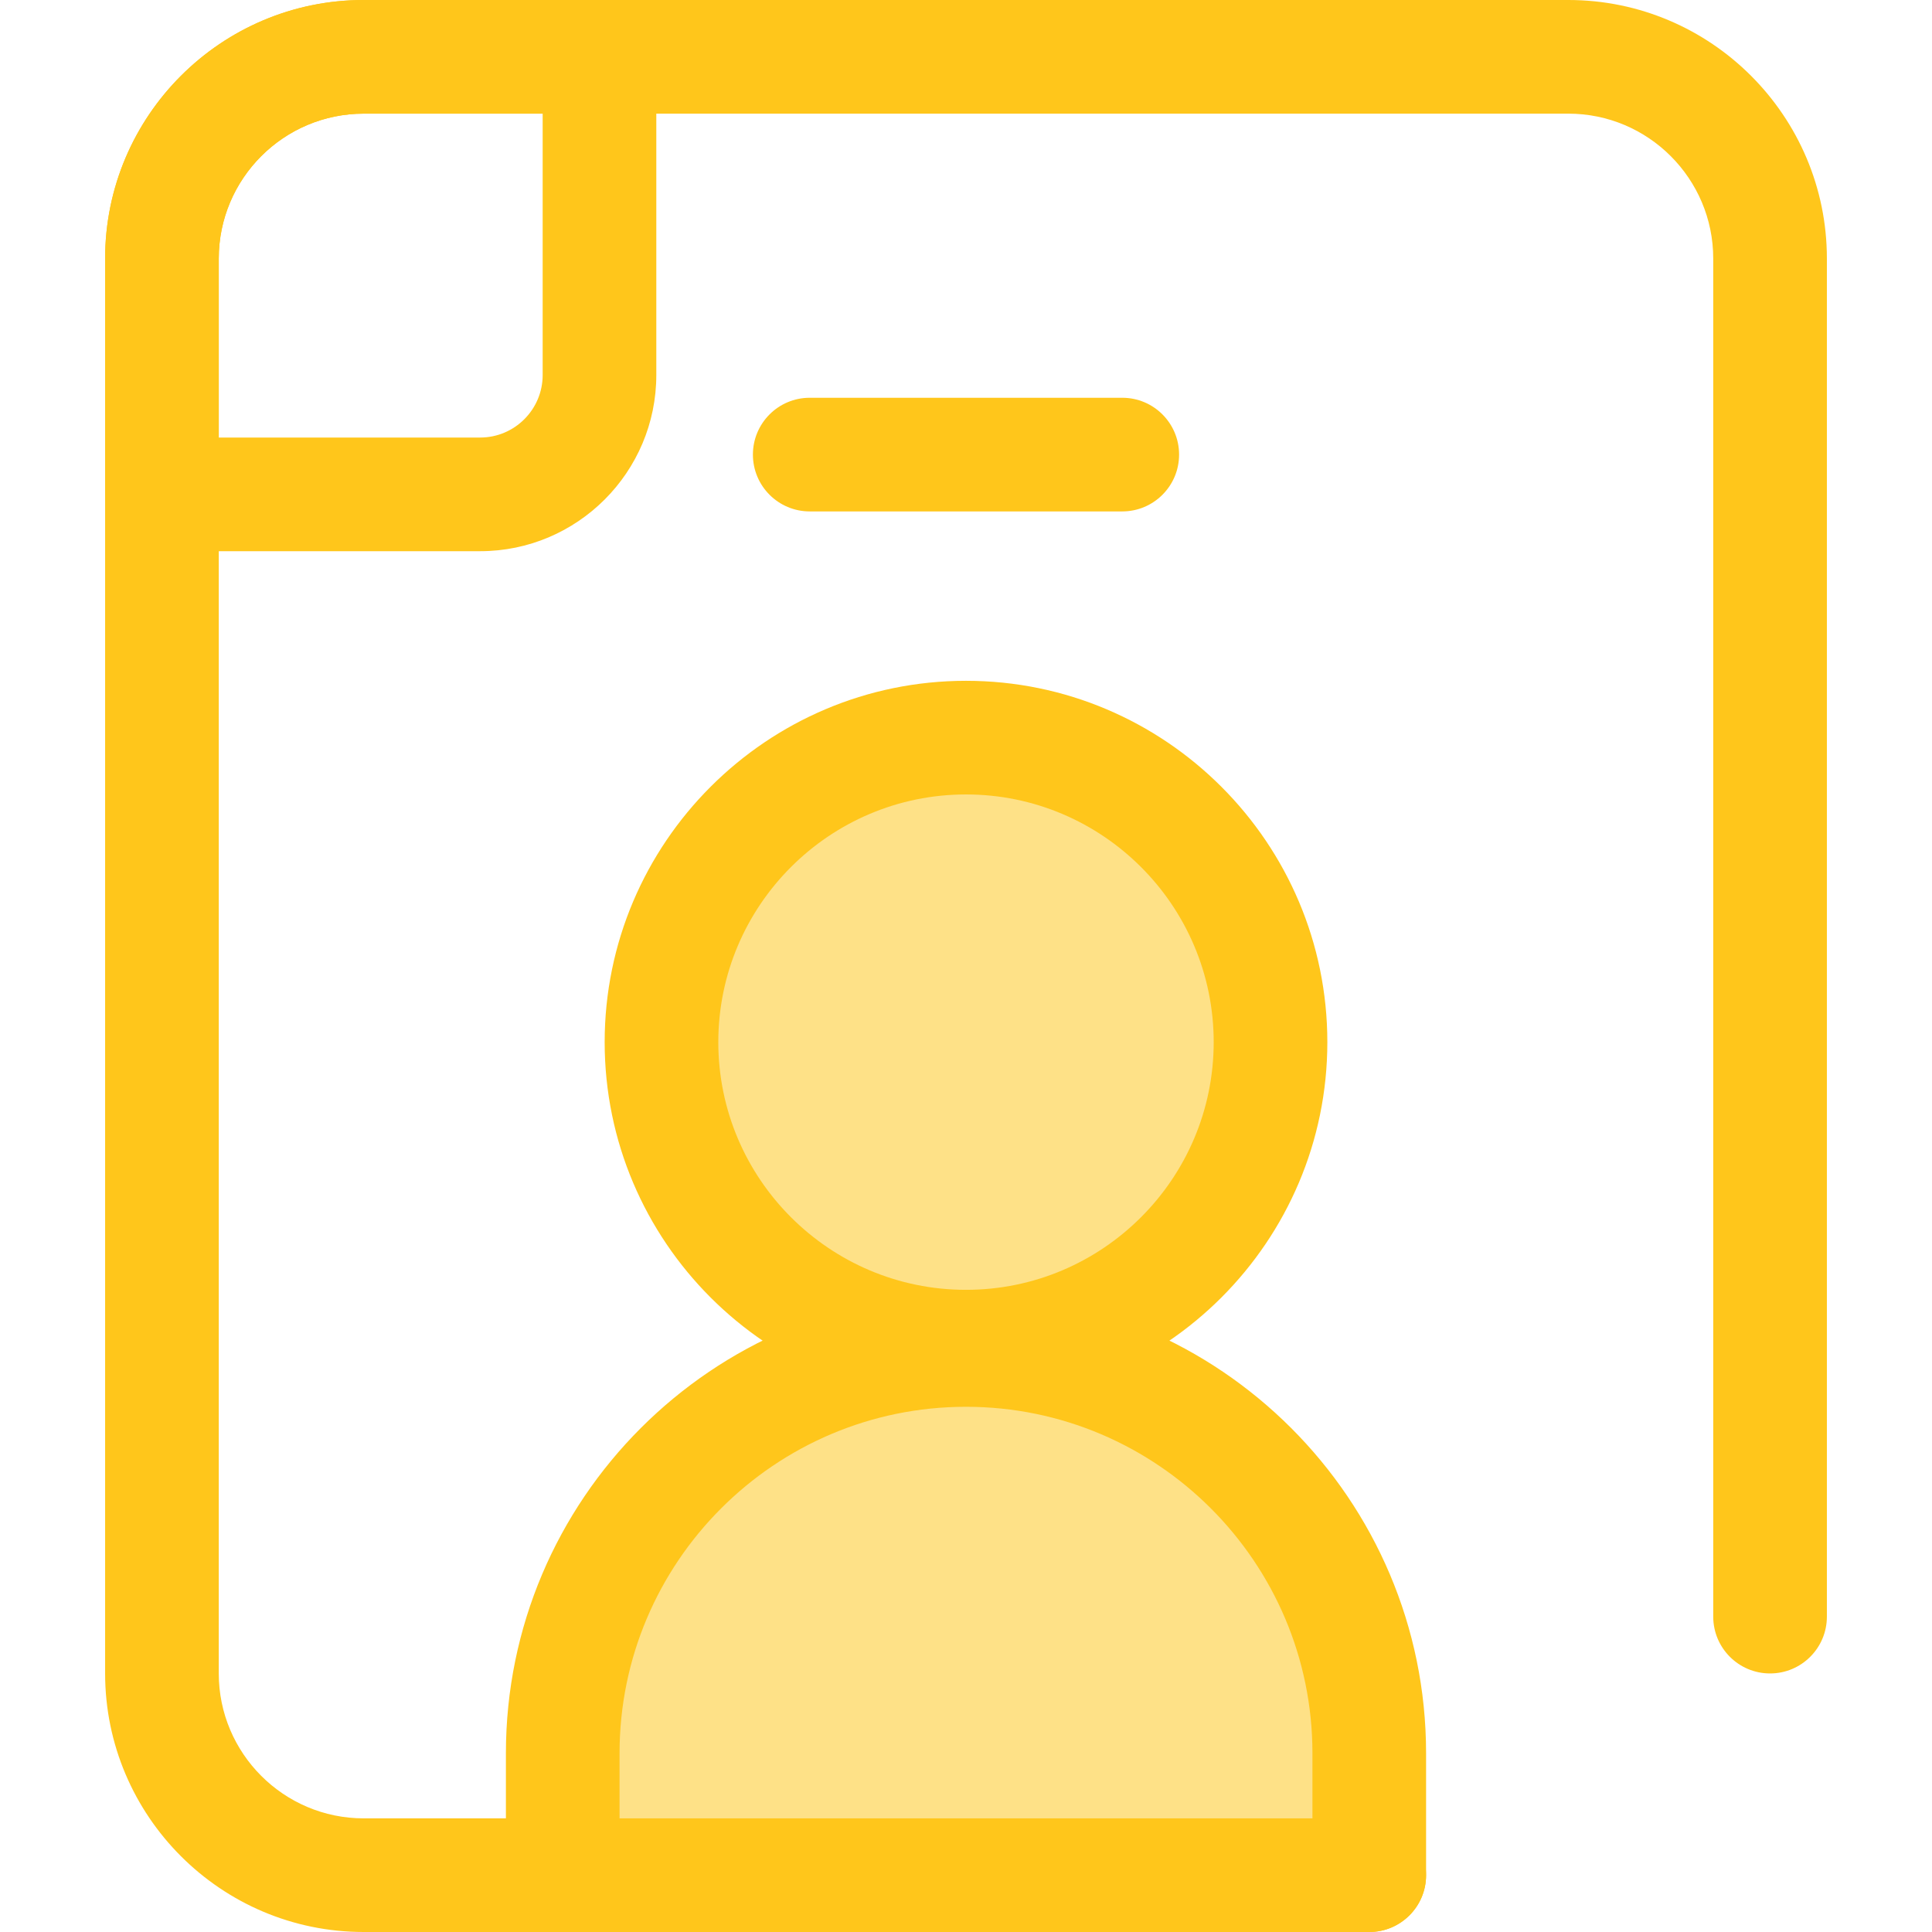
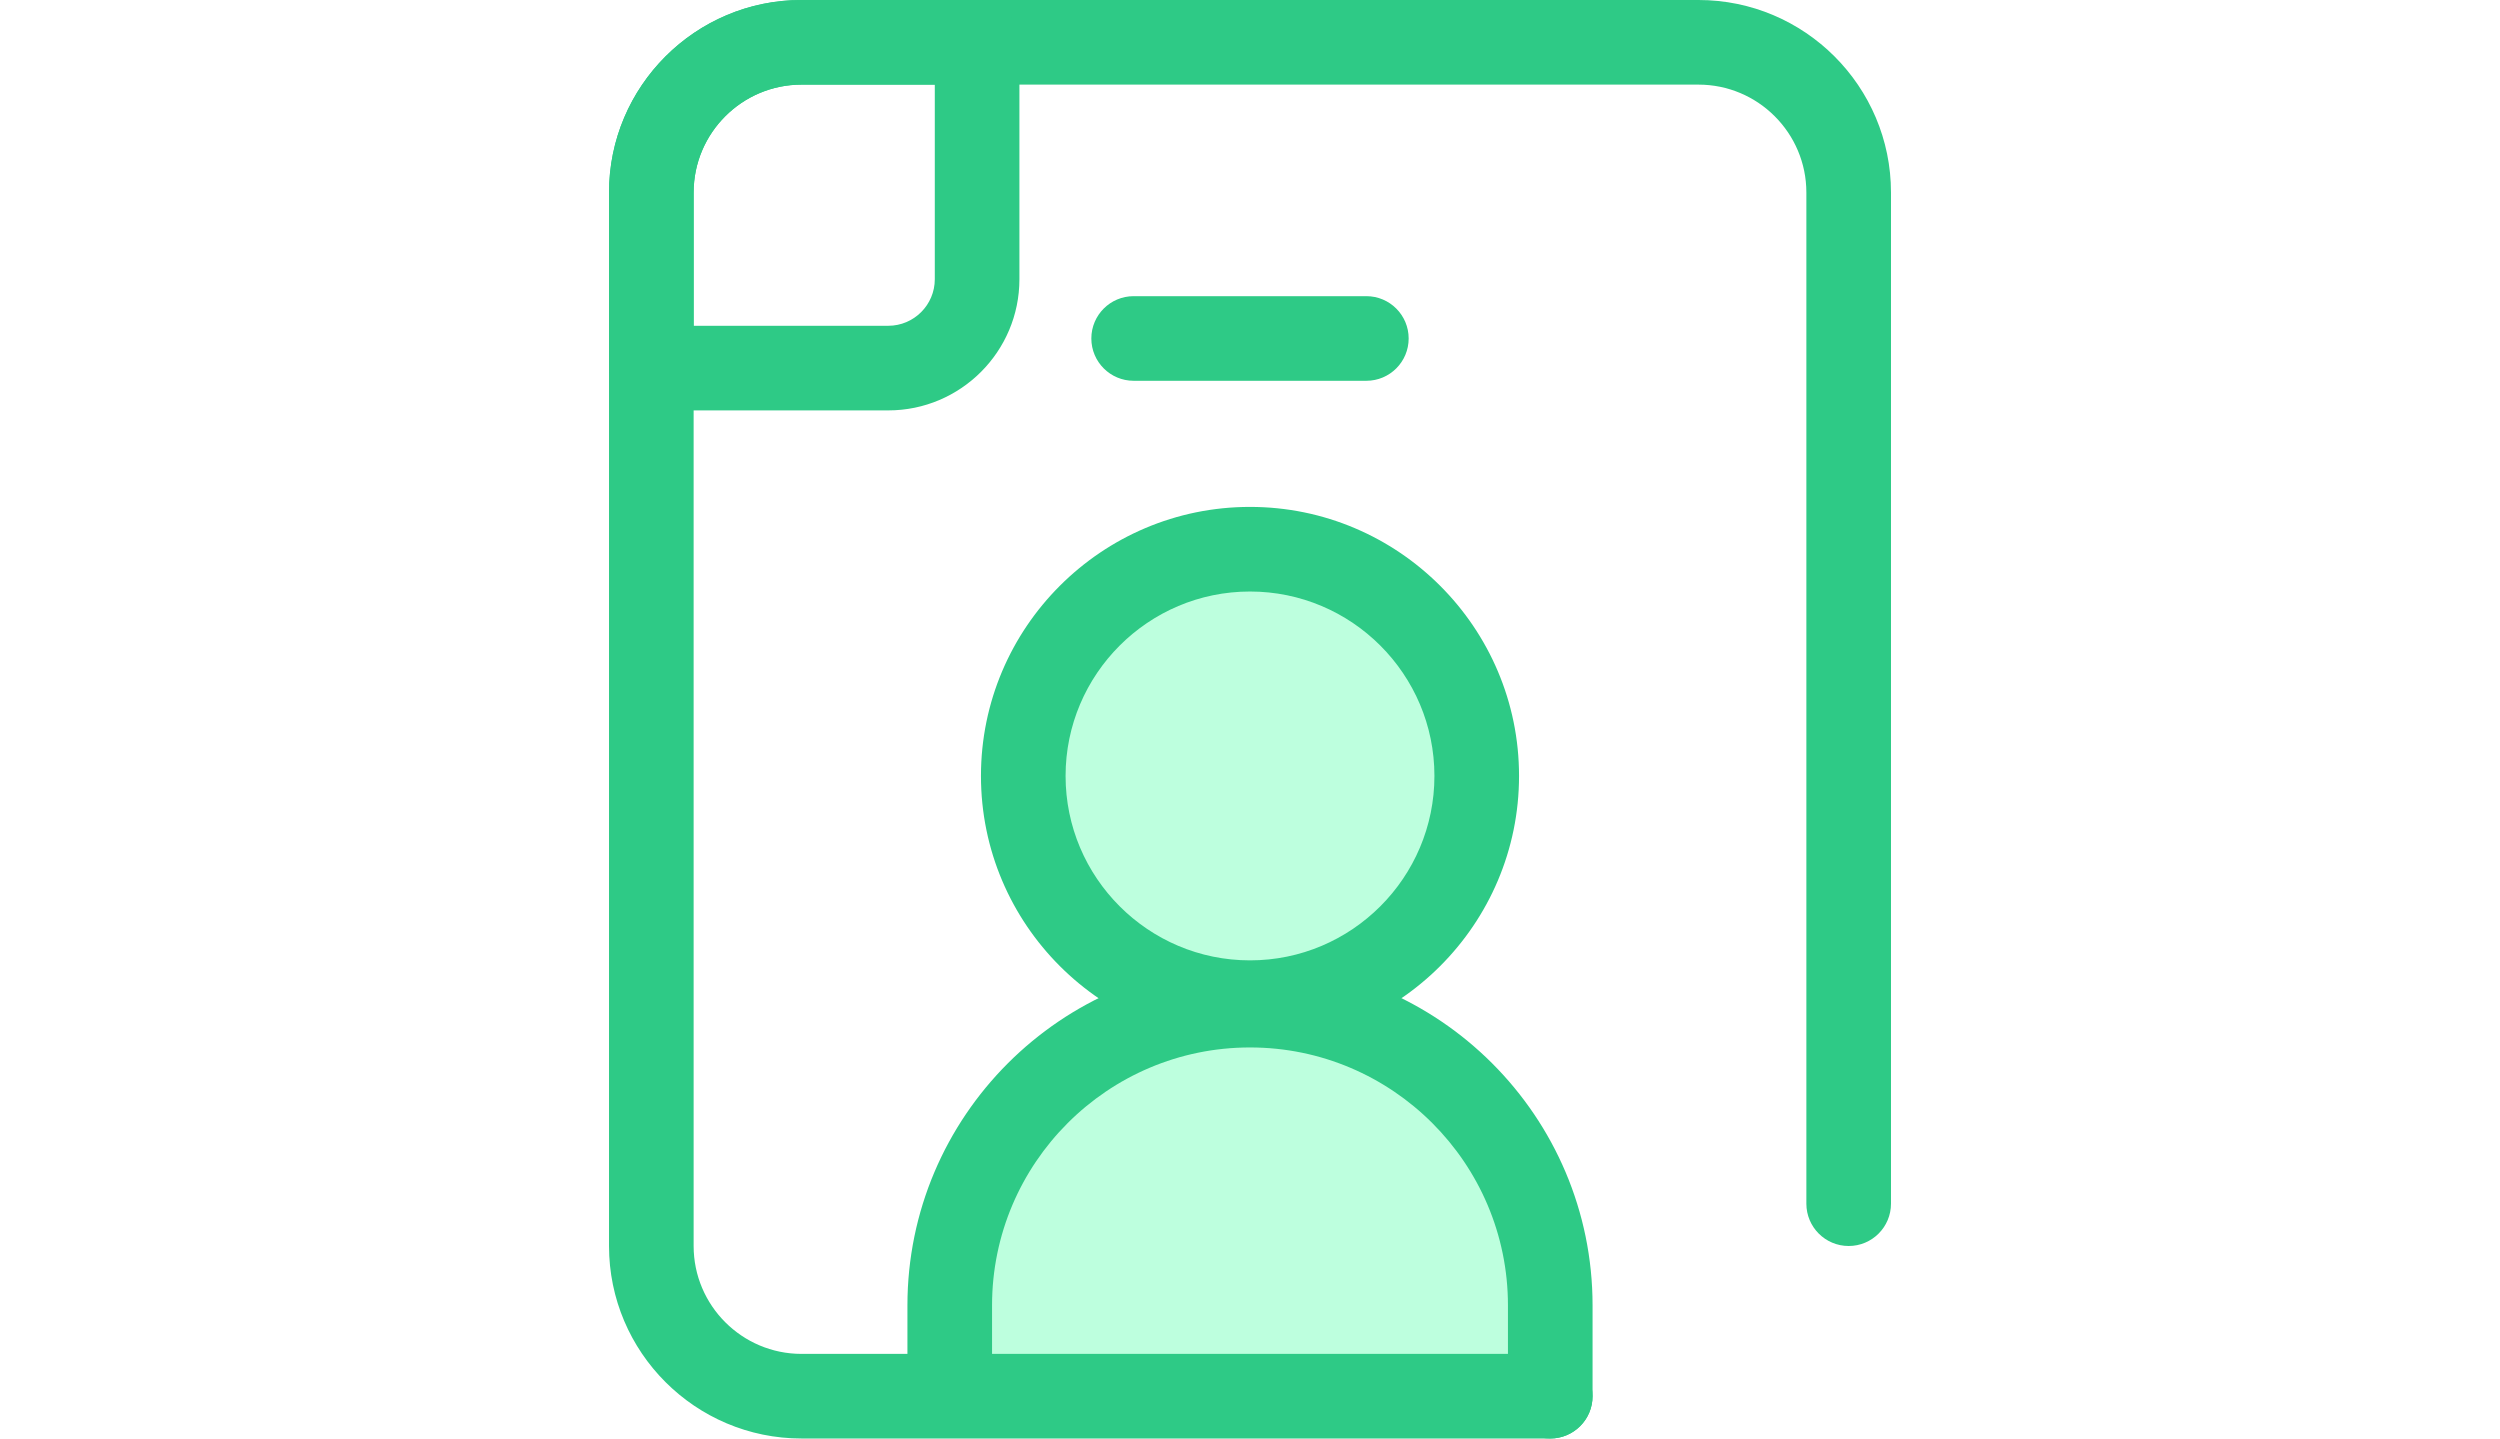
- <svg xmlns="http://www.w3.org/2000/svg" version="1.1" id="Layer_1" x="0px" y="0px" viewBox="0 0 512 512" style="enable-background:new 0 0 512 512;" xml:space="preserve">
-   <path style="fill:#FEE187;" d="M149.131,495.727v-31.101c0-59.023,47.848-106.869,106.869-106.869l0,0  c59.023,0,106.869,47.848,106.869,106.869v32.315" />
-   <path style="fill:#FFC61B;" d="M362.869,512c-8.315,0-15.059-6.743-15.059-15.059v-32.315c0-50.625-41.186-91.812-91.811-91.812  s-91.811,41.187-91.811,91.812v31.101c0,8.315-6.742,15.059-15.059,15.059c-8.317,0-15.059-6.743-15.059-15.059v-31.101  c0-67.232,54.697-121.93,121.928-121.93s121.928,54.697,121.928,121.93v32.315C377.928,505.257,371.185,512,362.869,512z" />
-   <circle style="fill:#FEE187;" cx="256" cy="276.179" r="80.7" />
+ <svg xmlns="http://www.w3.org/2000/svg" version="1.1" id="Layer_1" x="0px" y="0px" width="1366px" height="786px" viewBox="0 0 1366 786" enable-background="new 0 0 1366 786" xml:space="preserve">
+   <path fill="#BDFFDE" d="M518.939,761.019v-47.745c0-90.609,73.454-164.061,164.061-164.061l0,0  c90.609,0,164.061,73.454,164.061,164.061v49.608" />
+   <path fill="#2ECA86" d="M847.061,786c-12.765,0-23.118-10.352-23.118-23.118v-49.608c0-77.717-63.227-140.945-140.944-140.945  c-77.717,0-140.943,63.229-140.943,140.945v47.745c0,12.765-10.351,23.118-23.118,23.118c-12.769,0-23.118-10.352-23.118-23.118  v-47.745c0-103.212,83.969-187.182,187.179-187.182s187.179,83.969,187.179,187.182v49.608C870.179,775.648,859.827,786,847.061,786  z" />
+   <circle fill="#BDFFDE" cx="683" cy="423.978" r="123.887" />
  <g>
-     <path style="fill:#FFC61B;" d="M256,371.935c-52.801,0-95.758-42.957-95.758-95.759S203.199,180.42,256,180.42   s95.759,42.955,95.759,95.758S308.801,371.935,256,371.935z M256,210.537c-36.194,0-65.64,29.446-65.64,65.64   s29.446,65.641,65.64,65.641s65.641-29.448,65.641-65.641S292.194,210.537,256,210.537z" />
-     <path style="fill:#FFC61B;" d="M362.869,512H96.375c-37.781,0-68.518-30.737-68.518-68.518V68.518C27.857,30.737,58.594,0,96.375,0   h319.25c37.781,0,68.518,30.737,68.518,68.518v359.904c0,8.315-6.743,15.059-15.059,15.059s-15.059-6.743-15.059-15.059V68.518   c0-21.174-17.226-38.4-38.4-38.4H96.375c-21.174,0-38.4,17.226-38.4,38.4v374.965c0,21.174,17.226,38.4,38.4,38.4h266.494   c8.315,0,15.059,6.743,15.059,15.059S371.185,512,362.869,512z" />
-     <path style="fill:#FFC61B;" d="M127.246,146.071H42.916c-8.317,0-15.059-6.743-15.059-15.059V68.518   C27.857,30.737,58.594,0,96.375,0h62.494c8.317,0,15.059,6.743,15.059,15.059v84.329   C173.928,125.13,152.986,146.071,127.246,146.071z M57.975,115.953h69.271c9.133,0,16.565-7.432,16.565-16.565V30.118H96.375   c-21.174,0-38.4,17.226-38.4,38.4V115.953z" />
-     <path style="fill:#FFC61B;" d="M297.412,135.531h-82.824c-8.317,0-15.059-6.743-15.059-15.059s6.742-15.059,15.059-15.059h82.824   c8.315,0,15.059,6.743,15.059,15.059S305.727,135.531,297.412,135.531z" />
+     <path fill="#2ECA86" d="M683,570.979c-81.058,0-147.004-65.946-147.004-147.005c0-81.06,65.946-147.001,147.004-147.001   s147.005,65.943,147.005,147.004S764.058,570.979,683,570.979z M683,323.207c-55.563,0-100.768,45.204-100.768,100.768   S627.437,524.744,683,524.744s100.77-45.207,100.77-100.77C783.77,368.413,738.563,323.207,683,323.207z" />
+     <path fill="#2ECA86" d="M847.061,786H437.951c-58,0-105.187-47.187-105.187-105.186V105.186C332.765,47.186,379.951,0,437.951,0   h490.098c58,0,105.187,47.186,105.187,105.186v552.508c0,12.766-10.352,23.118-23.118,23.118s-23.118-10.352-23.118-23.118V105.186   c0-32.505-26.444-58.95-58.95-58.95H437.951c-32.506,0-58.951,26.445-58.951,58.95v575.629c0,32.506,26.445,58.95,58.951,58.95   h409.109c12.765,0,23.118,10.352,23.118,23.118S859.827,786,847.061,786z" />
+     <path fill="#2ECA86" d="M485.343,224.242h-129.46c-12.768,0-23.118-10.352-23.118-23.118v-95.938   C332.765,47.186,379.951,0,437.951,0h95.938c12.768,0,23.118,10.352,23.118,23.118v129.458   C557.007,192.094,524.857,224.242,485.343,224.242z M379,178.006h106.342c14.021,0,25.43-11.409,25.43-25.43V46.236h-72.821   c-32.506,0-58.951,26.445-58.951,58.95V178.006z" />
+     <path fill="#2ECA86" d="M746.574,208.062H619.426c-12.768,0-23.117-10.352-23.117-23.118s10.35-23.118,23.117-23.118h127.148   c12.765,0,23.117,10.352,23.117,23.118S759.339,208.062,746.574,208.062z" />
  </g>
-   <g>
- </g>
-   <g>
- </g>
-   <g>
- </g>
-   <g>
- </g>
-   <g>
- </g>
-   <g>
- </g>
-   <g>
- </g>
-   <g>
- </g>
-   <g>
- </g>
-   <g>
- </g>
-   <g>
- </g>
-   <g>
- </g>
-   <g>
- </g>
-   <g>
- </g>
-   <g>
- </g>
</svg>
